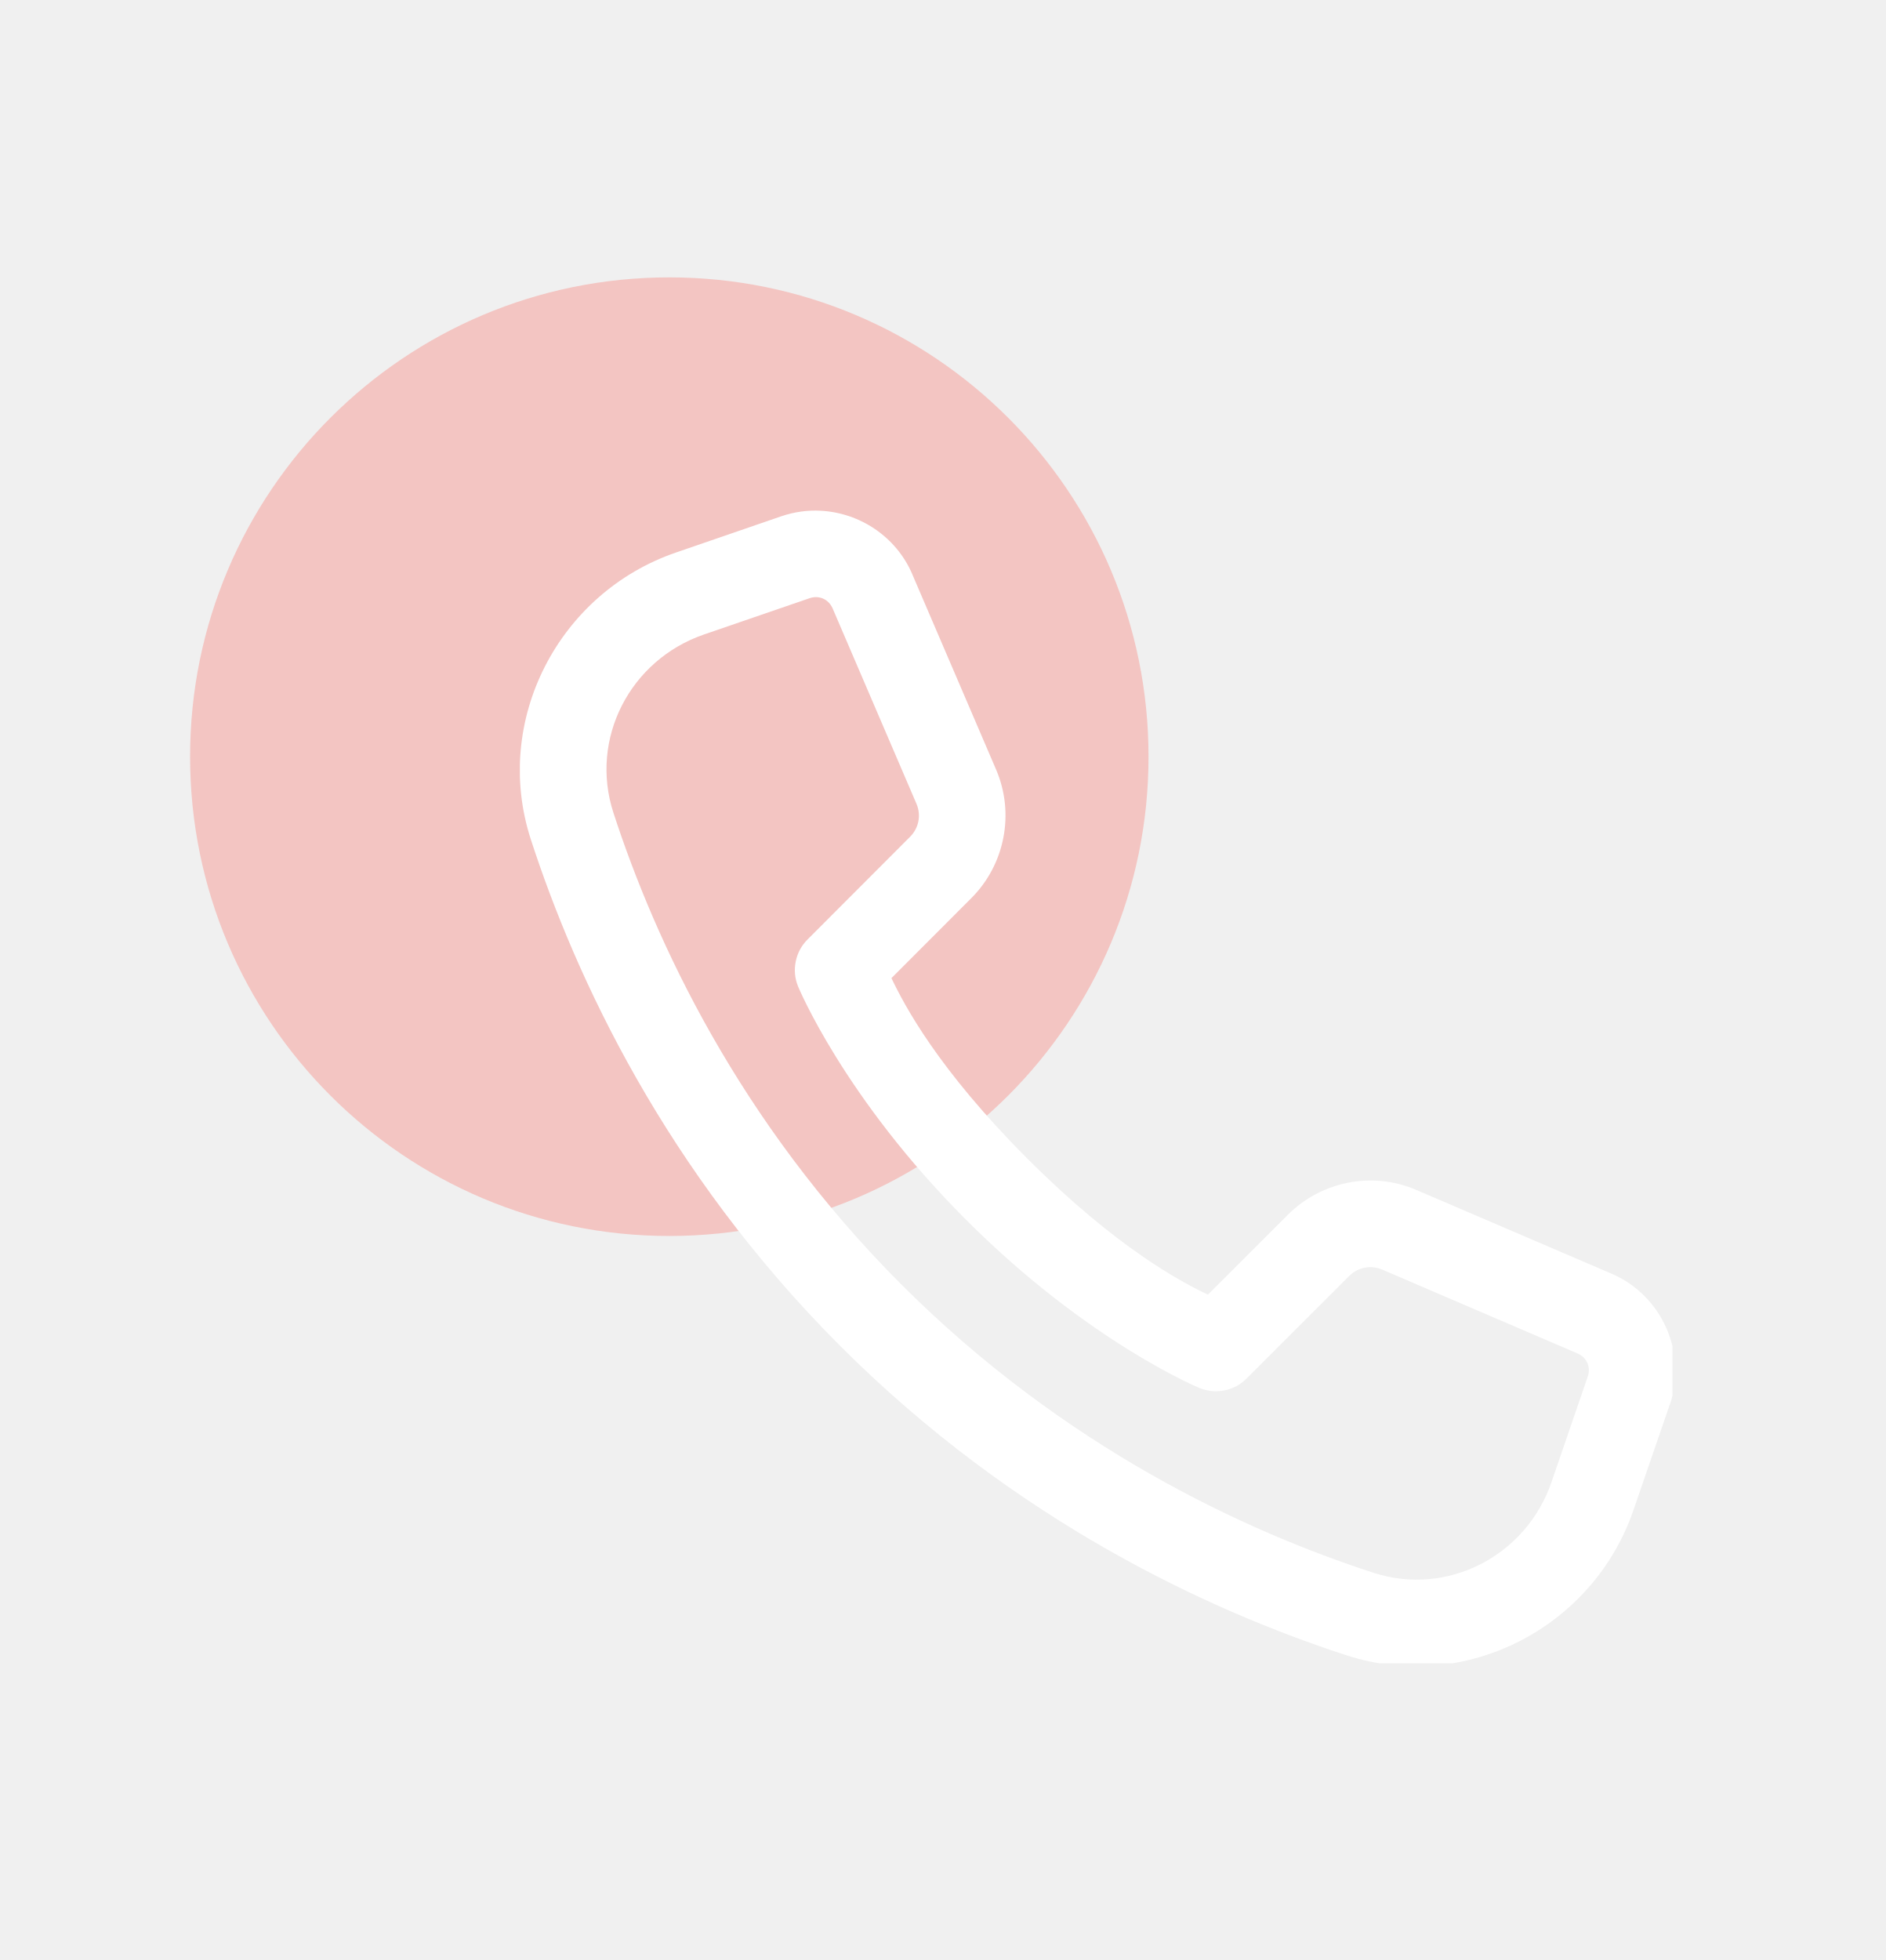
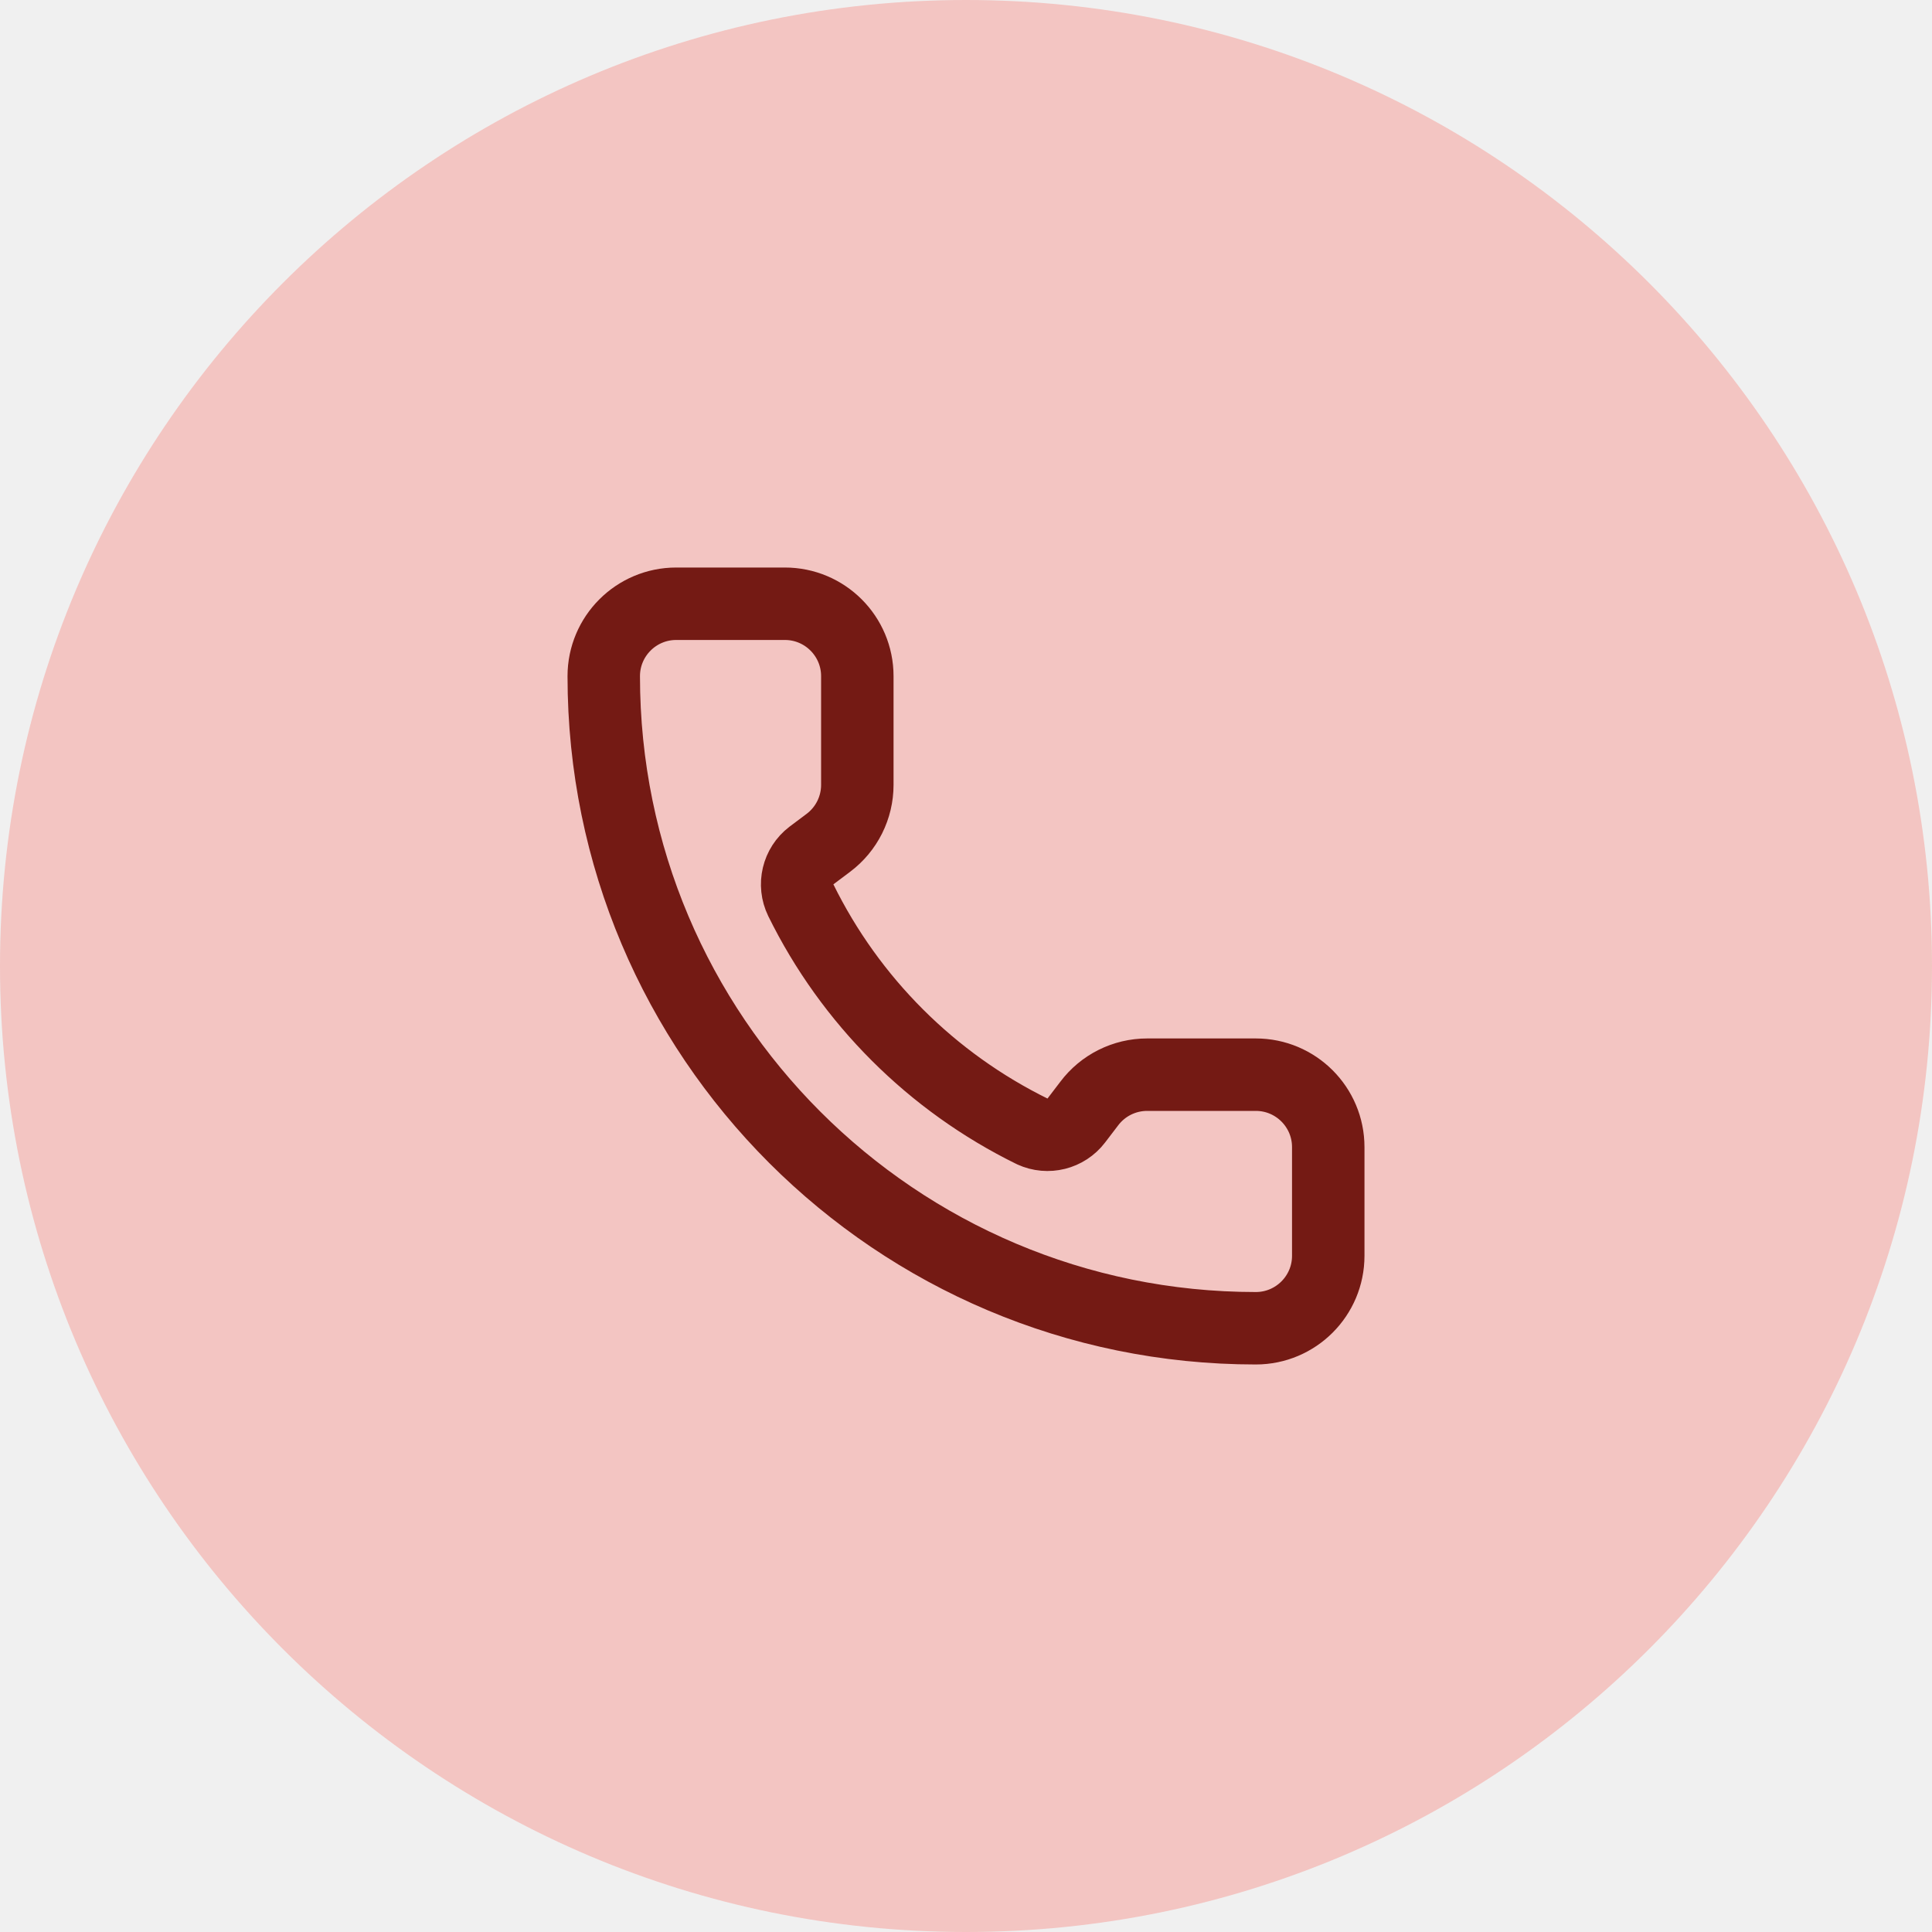
- <svg xmlns="http://www.w3.org/2000/svg" version="1.0" preserveAspectRatio="xMidYMid meet" height="186" viewBox="0 0 134.25 139.5" zoomAndPan="magnify" width="179">
-   <defs>
-     <clipPath id="bac902d0b1">
-       <path clip-rule="nonzero" d="M 13.531 19.742 L 81.758 19.742 L 81.758 87.969 L 13.531 87.969 Z M 13.531 19.742" />
-     </clipPath>
-     <clipPath id="d45b045d0c">
-       <path clip-rule="nonzero" d="M 47.645 19.742 C 28.805 19.742 13.531 35.016 13.531 53.855 C 13.531 72.695 28.805 87.969 47.645 87.969 C 66.484 87.969 81.758 72.695 81.758 53.855 C 81.758 35.016 66.484 19.742 47.645 19.742 Z M 47.645 19.742" />
-     </clipPath>
-     <clipPath id="5243da8005">
-       <path clip-rule="nonzero" d="M 0.531 0.742 L 68.758 0.742 L 68.758 68.969 L 0.531 68.969 Z M 0.531 0.742" />
-     </clipPath>
-     <clipPath id="2b15b8ba41">
-       <path clip-rule="nonzero" d="M 34.645 0.742 C 15.805 0.742 0.531 16.016 0.531 34.855 C 0.531 53.695 15.805 68.969 34.645 68.969 C 53.484 68.969 68.758 53.695 68.758 34.855 C 68.758 16.016 53.484 0.742 34.645 0.742 Z M 34.645 0.742" />
-     </clipPath>
-     <clipPath id="04b211a50e">
-       <rect height="69" y="0" width="69" x="0" />
-     </clipPath>
-     <clipPath id="632e31dc93">
-       <path clip-rule="nonzero" d="M 37.008 36.34 L 119.051 36.34 L 119.051 118.383 L 37.008 118.383 Z M 37.008 36.34" />
-     </clipPath>
-   </defs>
-   <g clip-path="url(#bac902d0b1)">
-     <g clip-path="url(#d45b045d0c)">
-       <g transform="matrix(1, 0, 0, 1, 13, 19)">
-         <g clip-path="url(#04b211a50e)">
-           <g clip-path="url(#5243da8005)">
-             <g clip-path="url(#2b15b8ba41)">
-               <path fill-rule="nonzero" fill-opacity="1" d="M 0.531 0.742 L 68.758 0.742 L 68.758 68.969 L 0.531 68.969 Z M 0.531 0.742" fill="#f3c5c2" />
-             </g>
-           </g>
-         </g>
-       </g>
-     </g>
-   </g>
-   <g clip-path="url(#632e31dc93)">
-     <path fill-rule="nonzero" fill-opacity="1" d="M 58.422 36.352 C 57.496 36.301 56.547 36.43 55.625 36.742 L 48.121 39.324 C 39.754 42.195 35.039 51.297 37.789 59.754 C 40.977 69.543 47.324 83.305 59.809 95.793 C 72.293 108.277 86.059 114.625 95.848 117.812 C 104.305 120.562 113.406 115.844 116.277 107.48 L 118.859 99.977 C 118.859 99.977 118.863 99.977 118.867 99.977 C 120.129 96.293 118.305 92.191 114.727 90.656 L 100.812 84.688 C 97.707 83.355 94.074 84.062 91.68 86.457 L 85.984 92.145 C 84.027 91.207 79.512 88.836 73.137 82.465 C 66.766 76.09 64.391 71.57 63.457 69.617 L 69.145 63.922 C 71.535 61.531 72.242 57.902 70.914 54.789 L 64.945 40.883 L 64.945 40.875 C 63.793 38.188 61.199 36.496 58.422 36.352 Z M 57.625 42.578 C 58.301 42.344 58.988 42.645 59.273 43.309 L 65.242 57.215 C 65.586 58.023 65.402 58.941 64.781 59.559 L 57.488 66.863 C 57.051 67.301 56.77 67.82 56.645 68.426 C 56.523 69.031 56.574 69.621 56.805 70.195 C 56.805 70.195 60.043 78.094 68.777 86.824 C 77.508 95.559 85.406 98.797 85.406 98.797 C 85.98 99.027 86.57 99.078 87.176 98.957 C 87.781 98.832 88.301 98.551 88.738 98.113 L 96.043 90.816 C 96.664 90.195 97.582 90.016 98.387 90.359 L 112.293 96.328 C 112.953 96.613 113.262 97.289 113.023 97.977 L 110.445 105.48 C 108.637 110.754 103.02 113.648 97.762 111.938 C 88.648 108.973 75.793 103.047 64.172 91.43 C 52.555 79.809 46.629 66.953 43.664 57.84 C 41.953 52.582 44.848 46.965 50.121 45.156 Z M 57.625 42.578" fill="#ffffff" />
+ <svg xmlns="http://www.w3.org/2000/svg" width="40" height="40" viewBox="0 0 40 40">
+   <circle cx="20" cy="20" r="20" fill="#f3c5c2" />
+   <g transform="translate(11 11) scale(.75)" fill="none" stroke="#741a14" stroke-width="2" stroke-linecap="round" stroke-linejoin="round">
+     <path d="M13.832 16.568a1 1 0 0 0 1.213-.303l.355-.465A2 2 0 0 1 17 15h3a2 2 0 0 1 2 2v3a2 2 0 0 1-2 2A18 18 0 0 1 2 4a2 2 0 0 1 2-2h3a2 2 0 0 1 2 2v3a2 2 0 0 1-.8 1.6l-.468.351a1 1 0 0 0-.292 1.233 14 14 0 0 0 6.392 6.384" />
  </g>
</svg>
